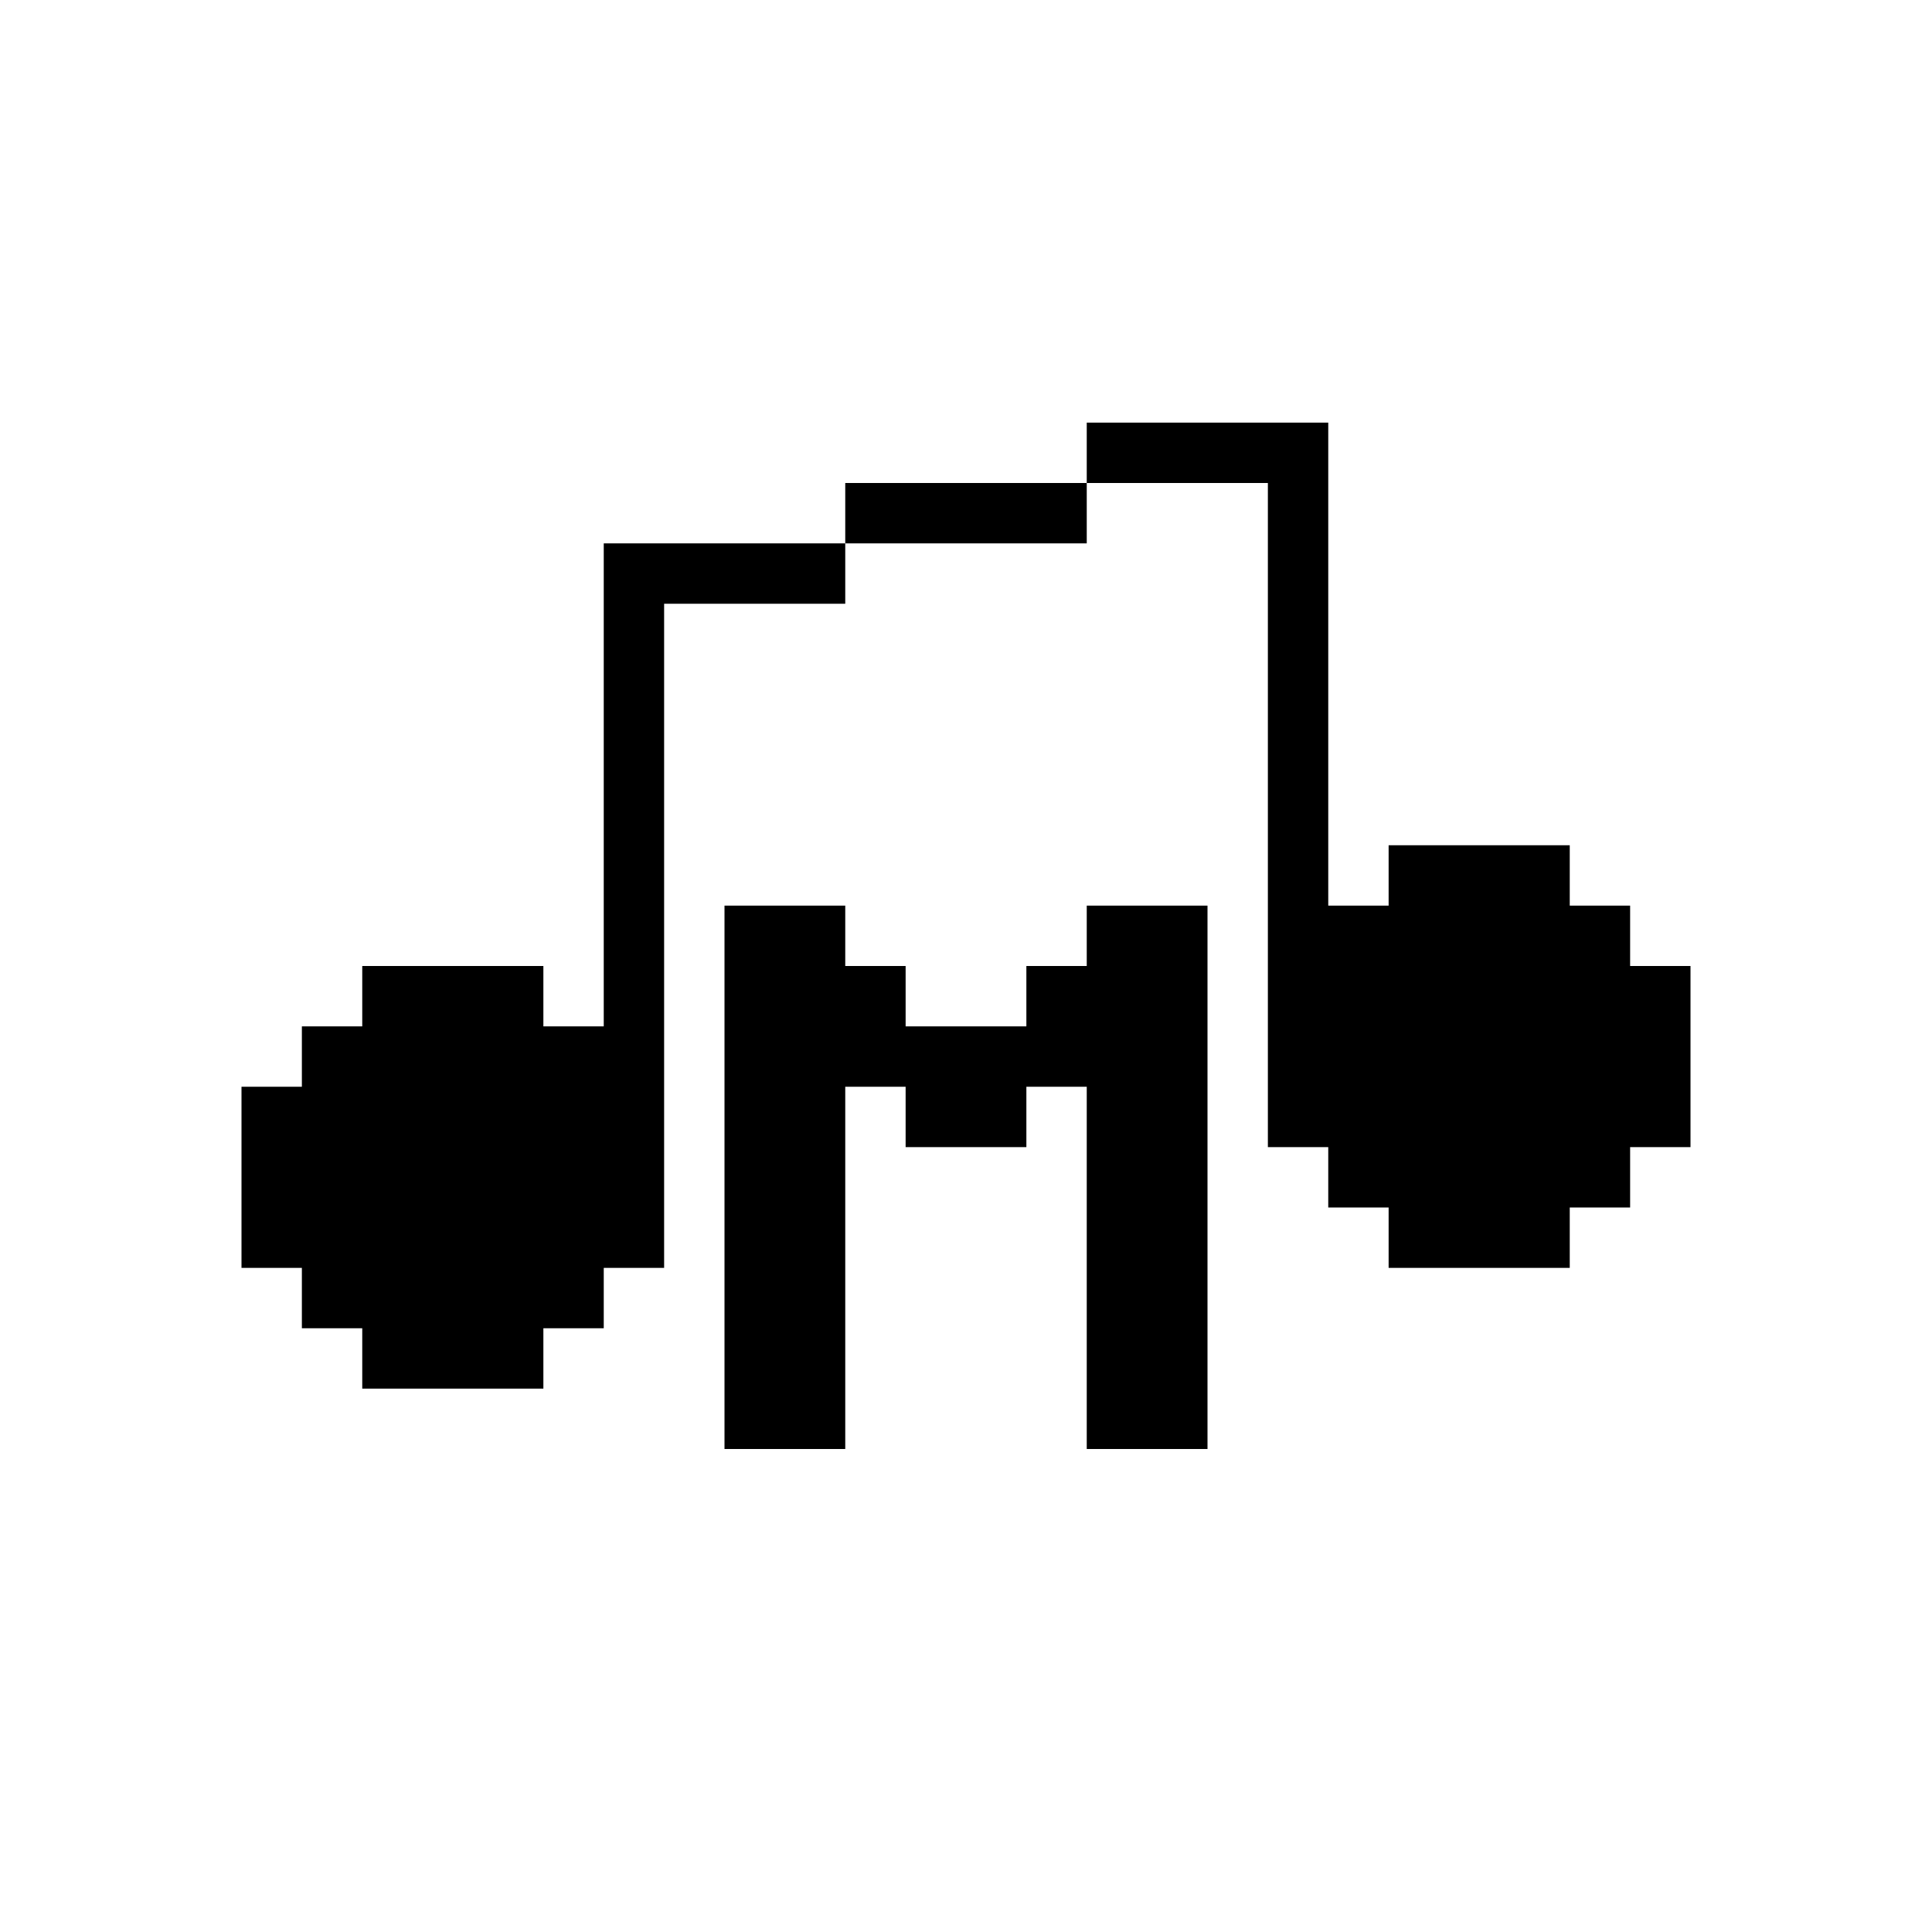
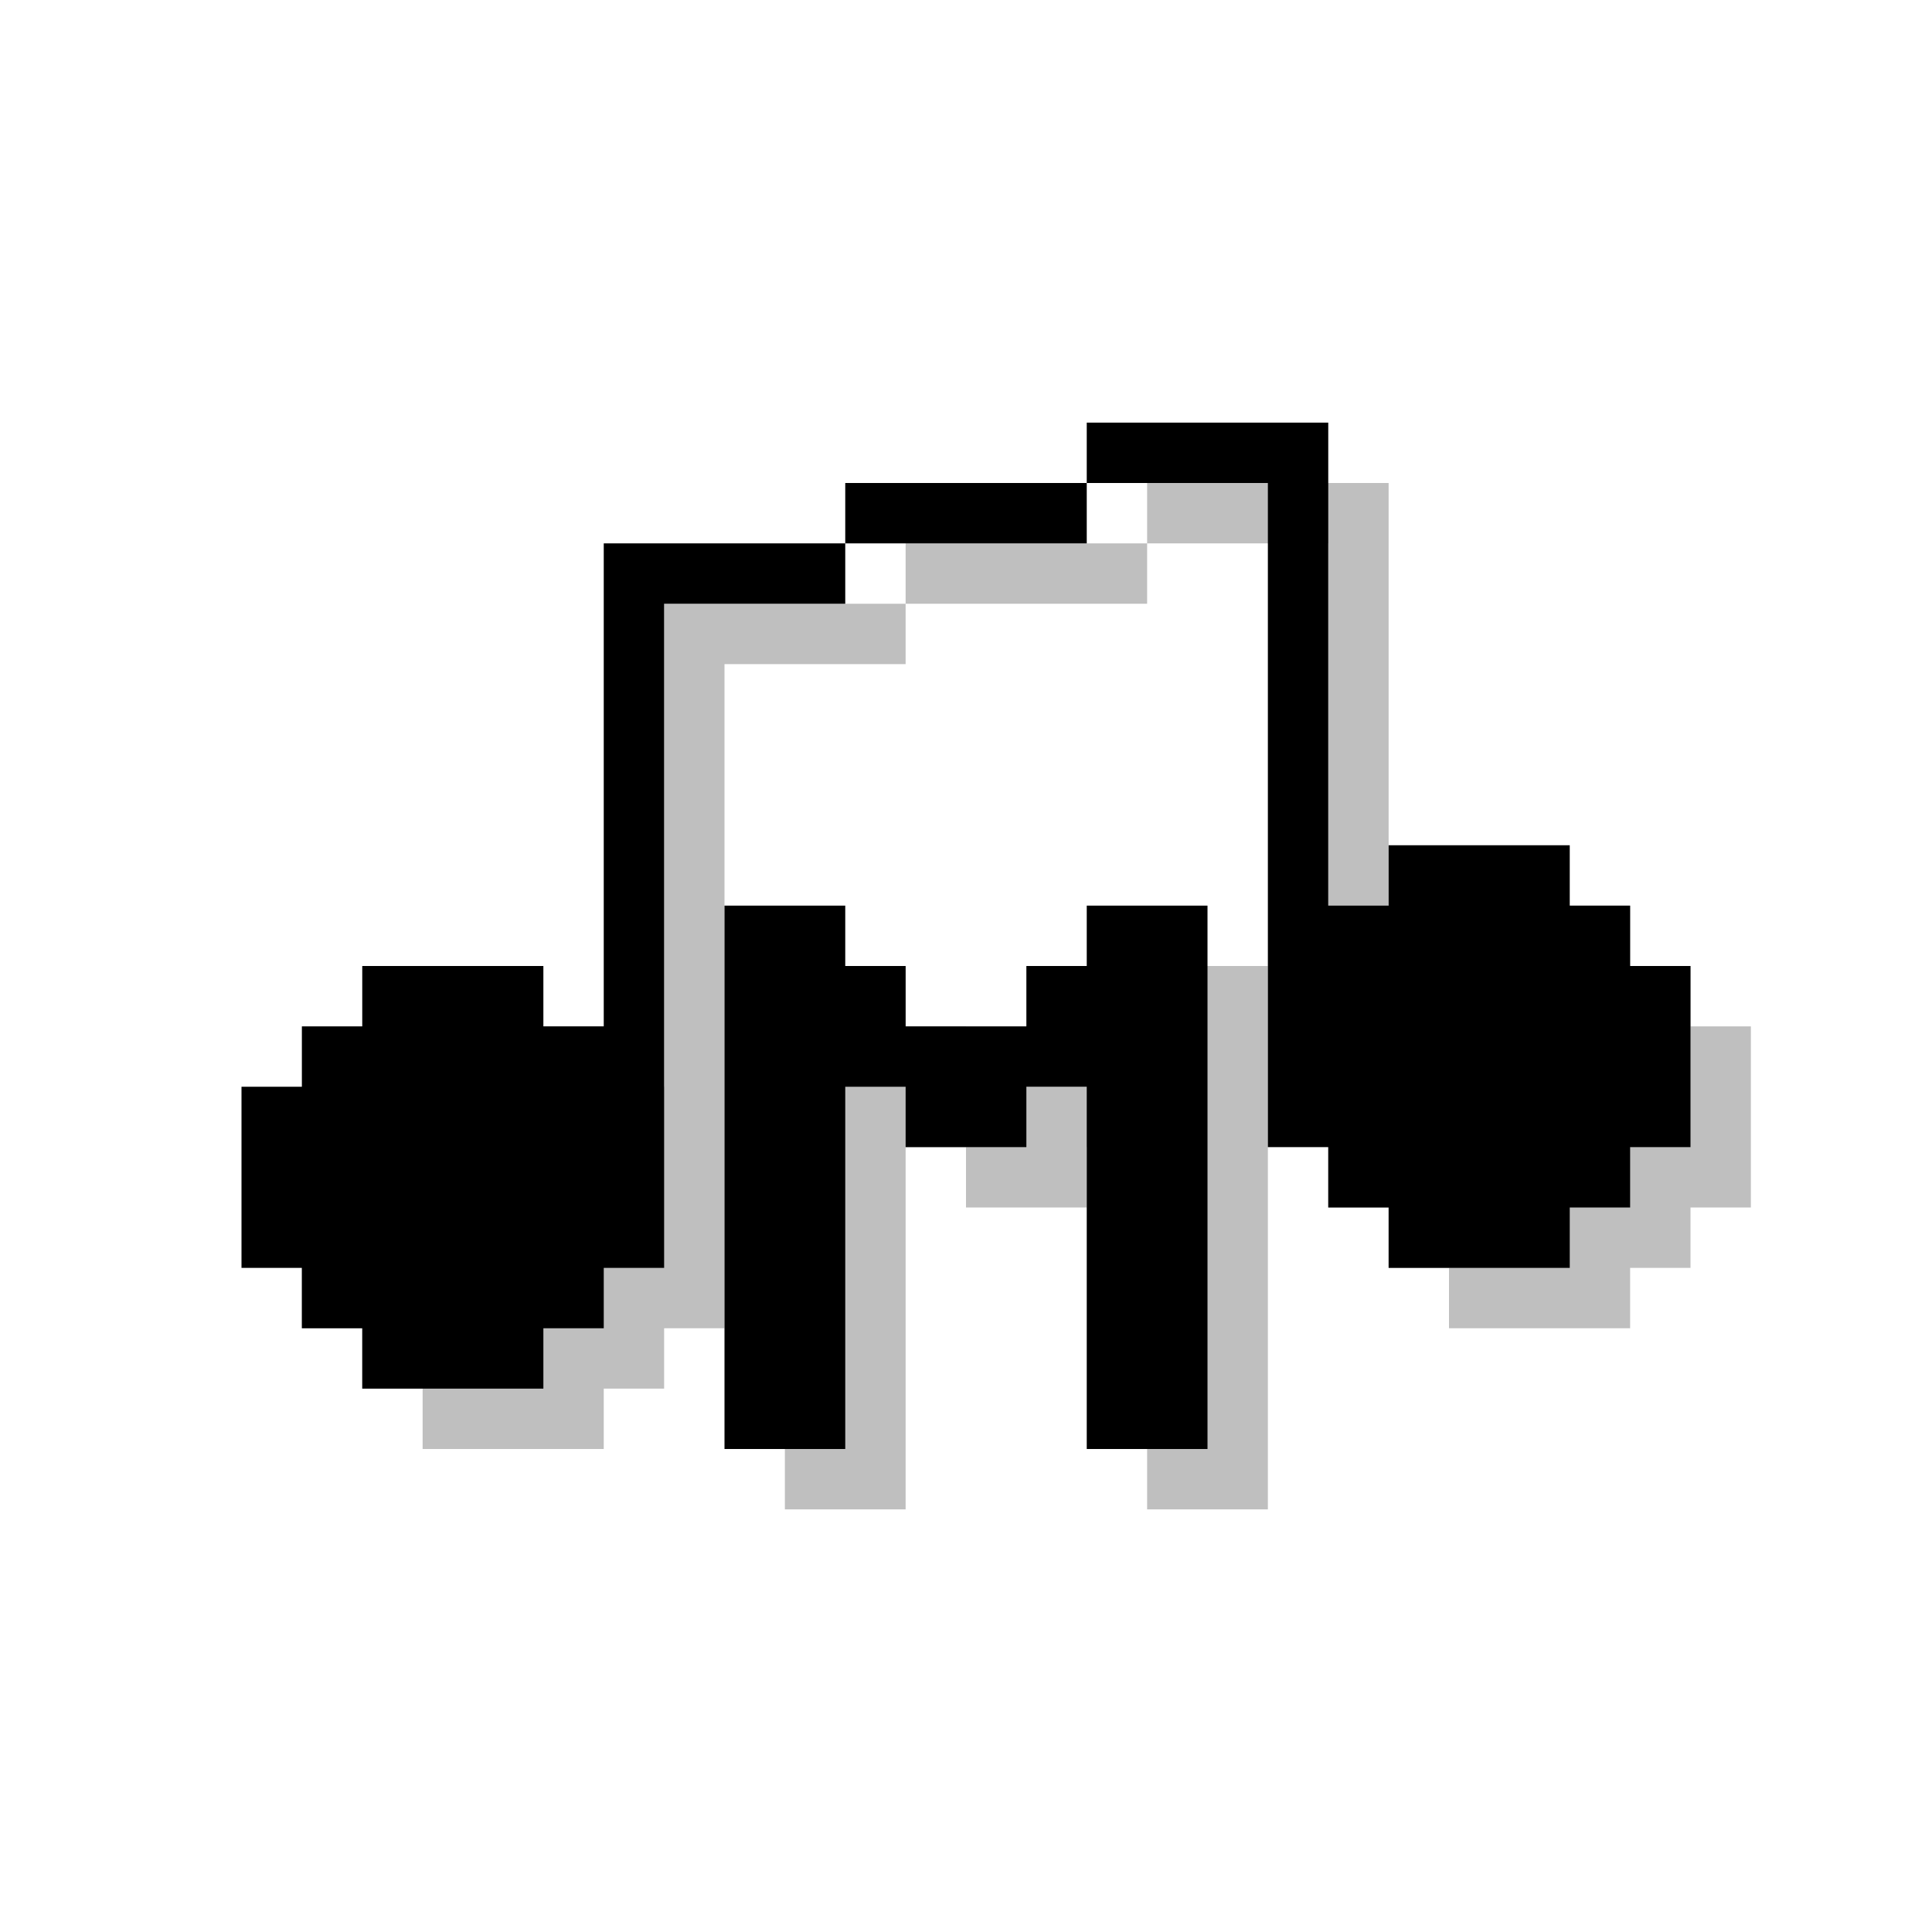
<svg xmlns="http://www.w3.org/2000/svg" width="32" height="32" viewBox="0 0 32 32" id="svg4238" version="1.1">
  <defs id="defs4240" />
  <g id="layer1" transform="translate(0,-1020.362)">
+     <g id="g4220" transform="translate(5,1019.112)" style="fill:#000000;fill-opacity:0.251">
+       <path style="fill:#000000;fill-opacity:0.251;fill-rule:evenodd;stroke:none;stroke-width:1px;stroke-linecap:butt;stroke-linejoin:miter;stroke-opacity:1" d="m 0,23.25 0,-3 1,0 0,-1 1,0 0,-1 3,0 0,1 1,0 0,-8 4,0 0,1 -3,0 0,11 -1,0 0,1 -1,0 0,1 -3,0 0,-1 -1,0 0,-1 z" id="path4222" />
+       <path style="fill:#000000;fill-opacity:0.251;fill-rule:evenodd;stroke:none;stroke-width:1px;stroke-linecap:butt;stroke-linejoin:miter;stroke-opacity:1" d="m 10,10.25 4,0 0,1 -4,0 z" id="path4224" />
+       <path style="fill:#000000;fill-opacity:0.251;fill-rule:evenodd;stroke:none;stroke-width:1px;stroke-linecap:butt;stroke-linejoin:miter;stroke-opacity:1" d="m 14,9.25 4,0 0,8 1,0 0,-1 3,0 0,1 1,0 0,1 1,0 0,3 -1,0 0,1 -1,0 0,1 -3,0 0,-1 -1,0 0,-1 -1,0 0,-11 -3,0 z" id="path4226" />
+       <path style="fill:#000000;fill-opacity:0.251;fill-rule:evenodd;stroke:none;stroke-width:1px;stroke-linecap:butt;stroke-linejoin:miter;stroke-opacity:1" d="m 8,26.25 0,-9 2,0 0,1 1,0 0,1 2,0 0,-1 1,0 0,-1 2,0 0,9 -2,0 0,-6 -1,0 0,1 -2,0 0,-1 -1,0 0,6 z" id="path4228" />
+     </g>
    <g transform="translate(4,1018.112)" id="g4219">
      <path id="path4211" d="m 0,23.25 0,-3 1,0 0,-1 1,0 0,-1 3,0 0,1 1,0 0,-8 4,0 0,1 -3,0 0,11 -1,0 0,1 -1,0 0,1 -3,0 0,-1 -1,0 0,-1 z" style="fill:#000000;fill-opacity:1;fill-rule:evenodd;stroke:none;stroke-width:1px;stroke-linecap:butt;stroke-linejoin:miter;stroke-opacity:1" />
      <path id="path4213" d="m 10,10.25 4,0 0,1 -4,0 z" style="fill:#000000;fill-opacity:1;fill-rule:evenodd;stroke:none;stroke-width:1px;stroke-linecap:butt;stroke-linejoin:miter;stroke-opacity:1" />
      <path id="path4215" d="m 14,9.25 4,0 0,8 1,0 0,-1 3,0 0,1 1,0 0,1 1,0 0,3 -1,0 0,1 -1,0 0,1 -3,0 0,-1 -1,0 0,-1 -1,0 0,-11 -3,0 z" style="fill:#000000;fill-opacity:1;fill-rule:evenodd;stroke:none;stroke-width:1px;stroke-linecap:butt;stroke-linejoin:miter;stroke-opacity:1" />
      <path id="path4217" d="m 8,26.25 0,-9 2,0 0,1 1,0 0,1 2,0 0,-1 1,0 0,-1 2,0 0,9 -2,0 0,-6 -1,0 0,1 -2,0 0,-1 -1,0 0,6 z" style="fill:#000000;fill-opacity:1;fill-rule:evenodd;stroke:none;stroke-width:1px;stroke-linecap:butt;stroke-linejoin:miter;stroke-opacity:1" />
    </g>
  </g>
</svg>
